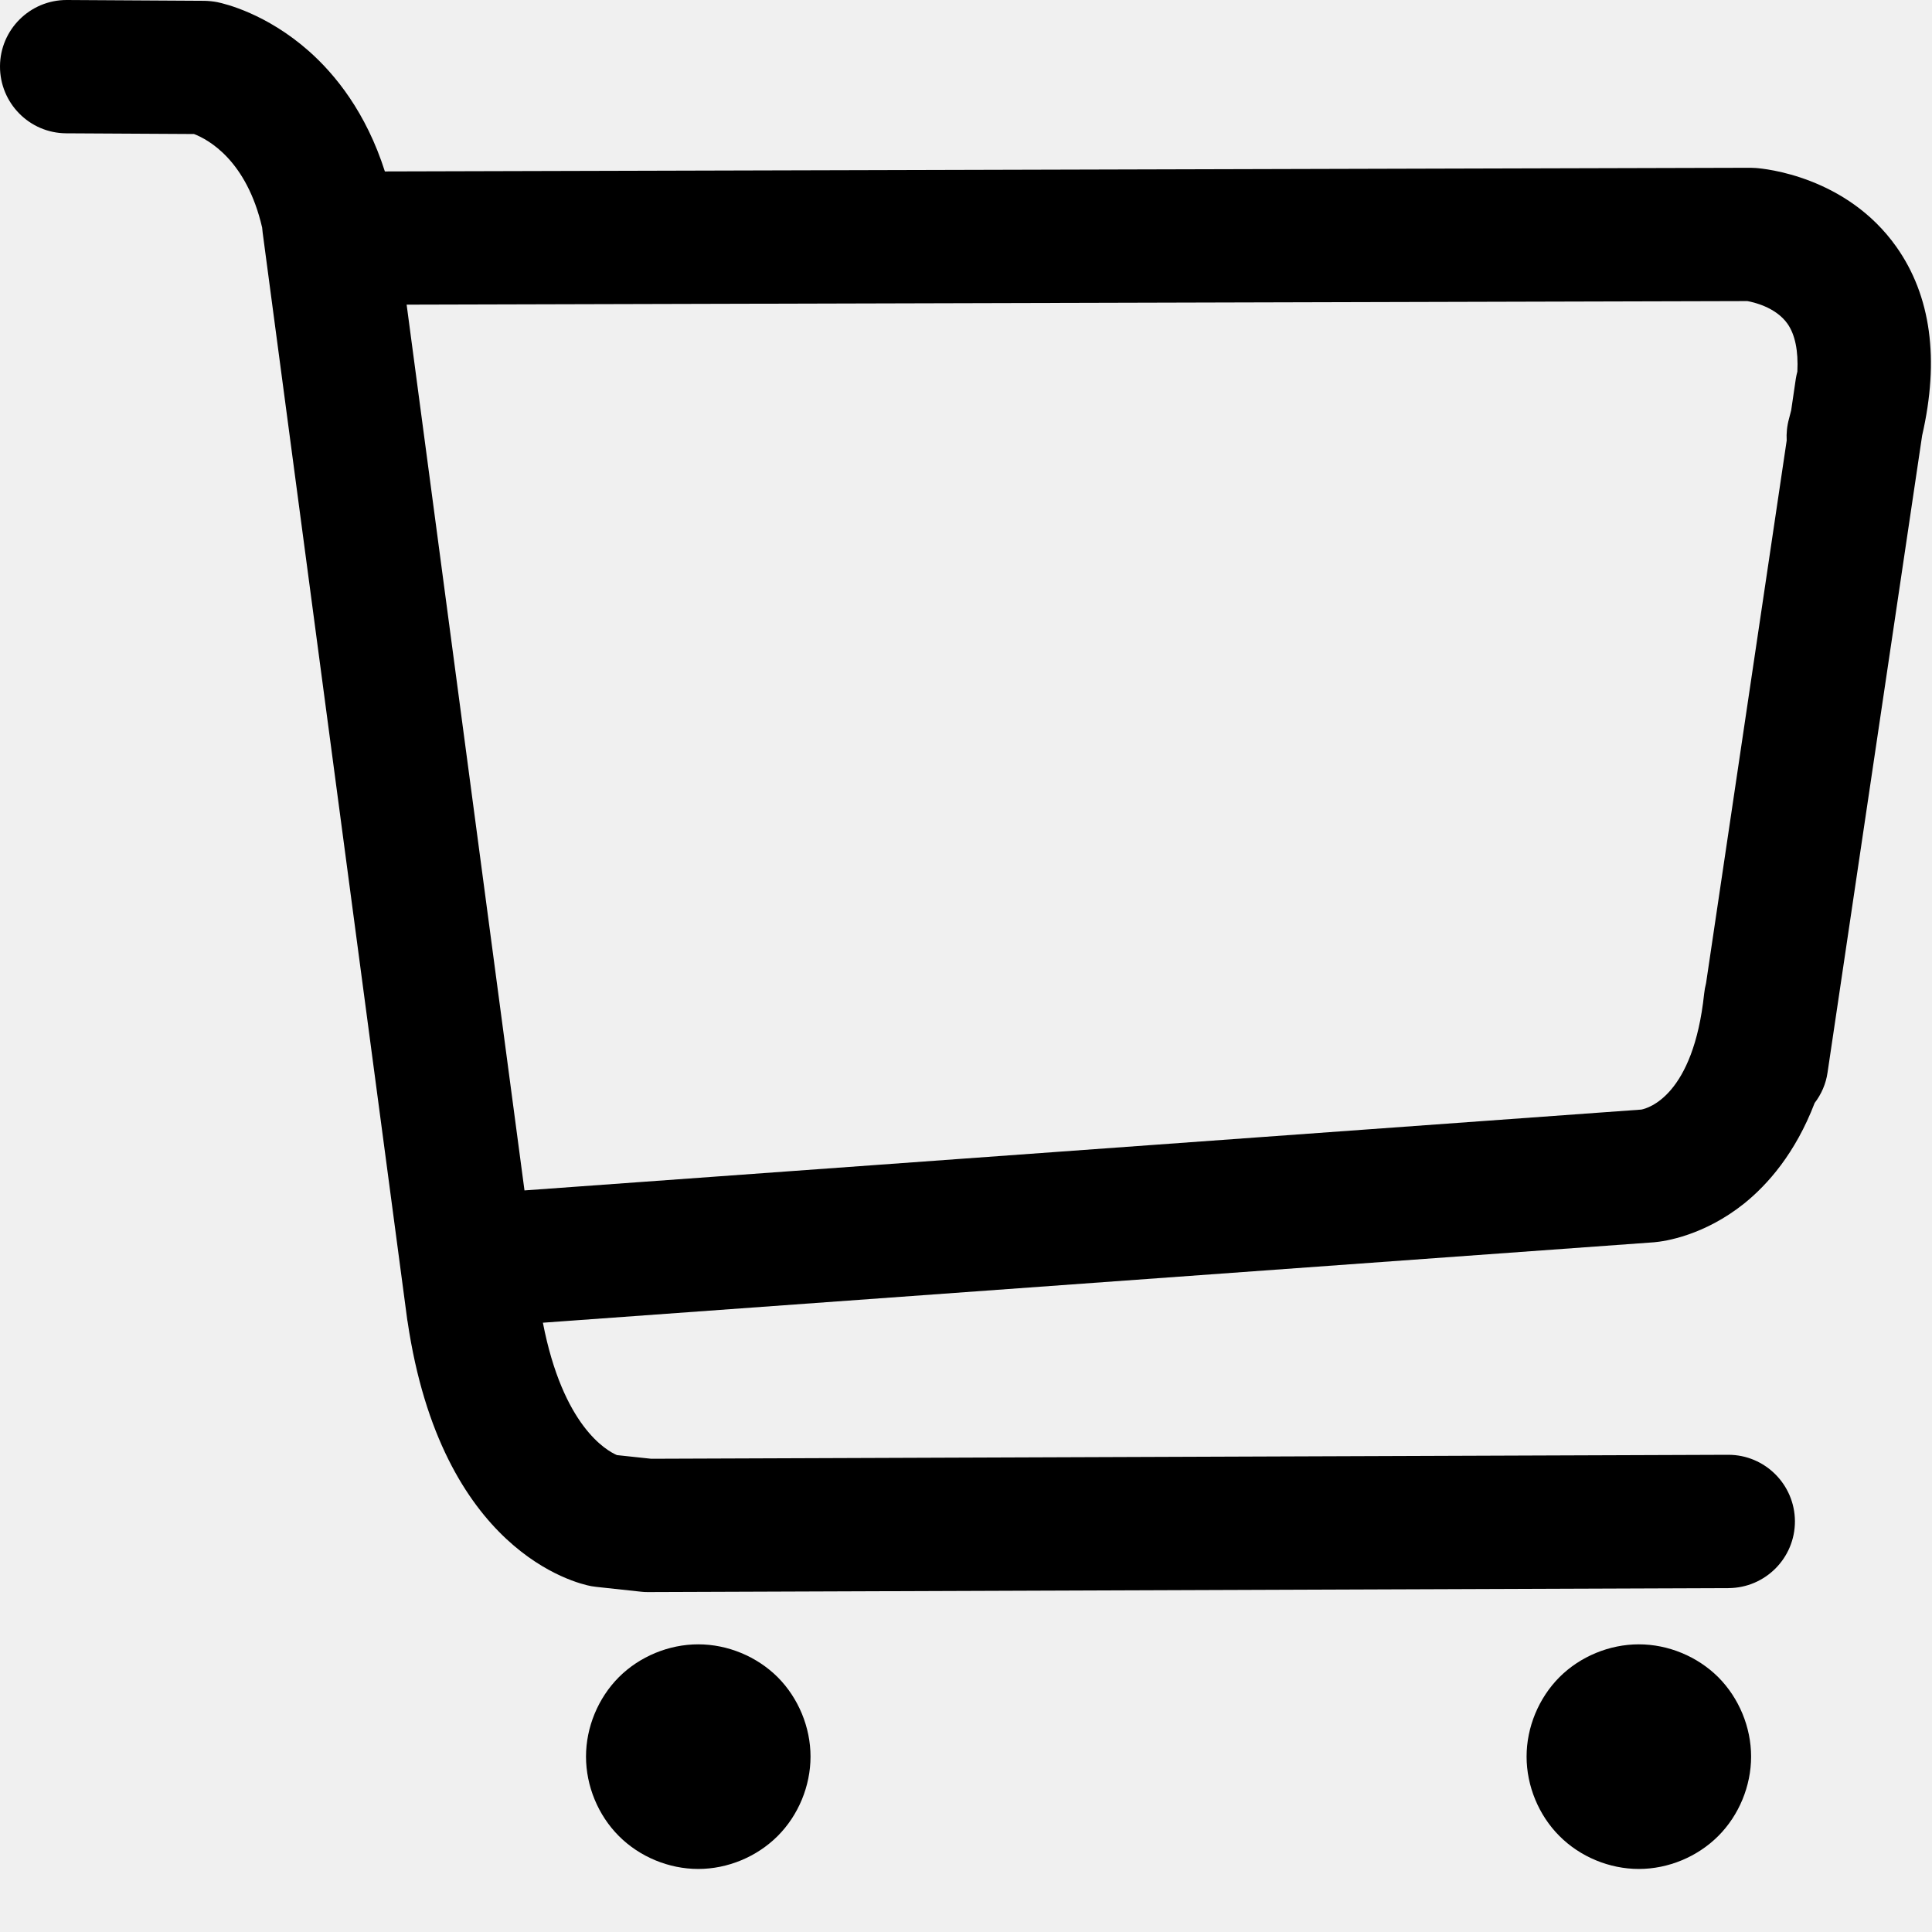
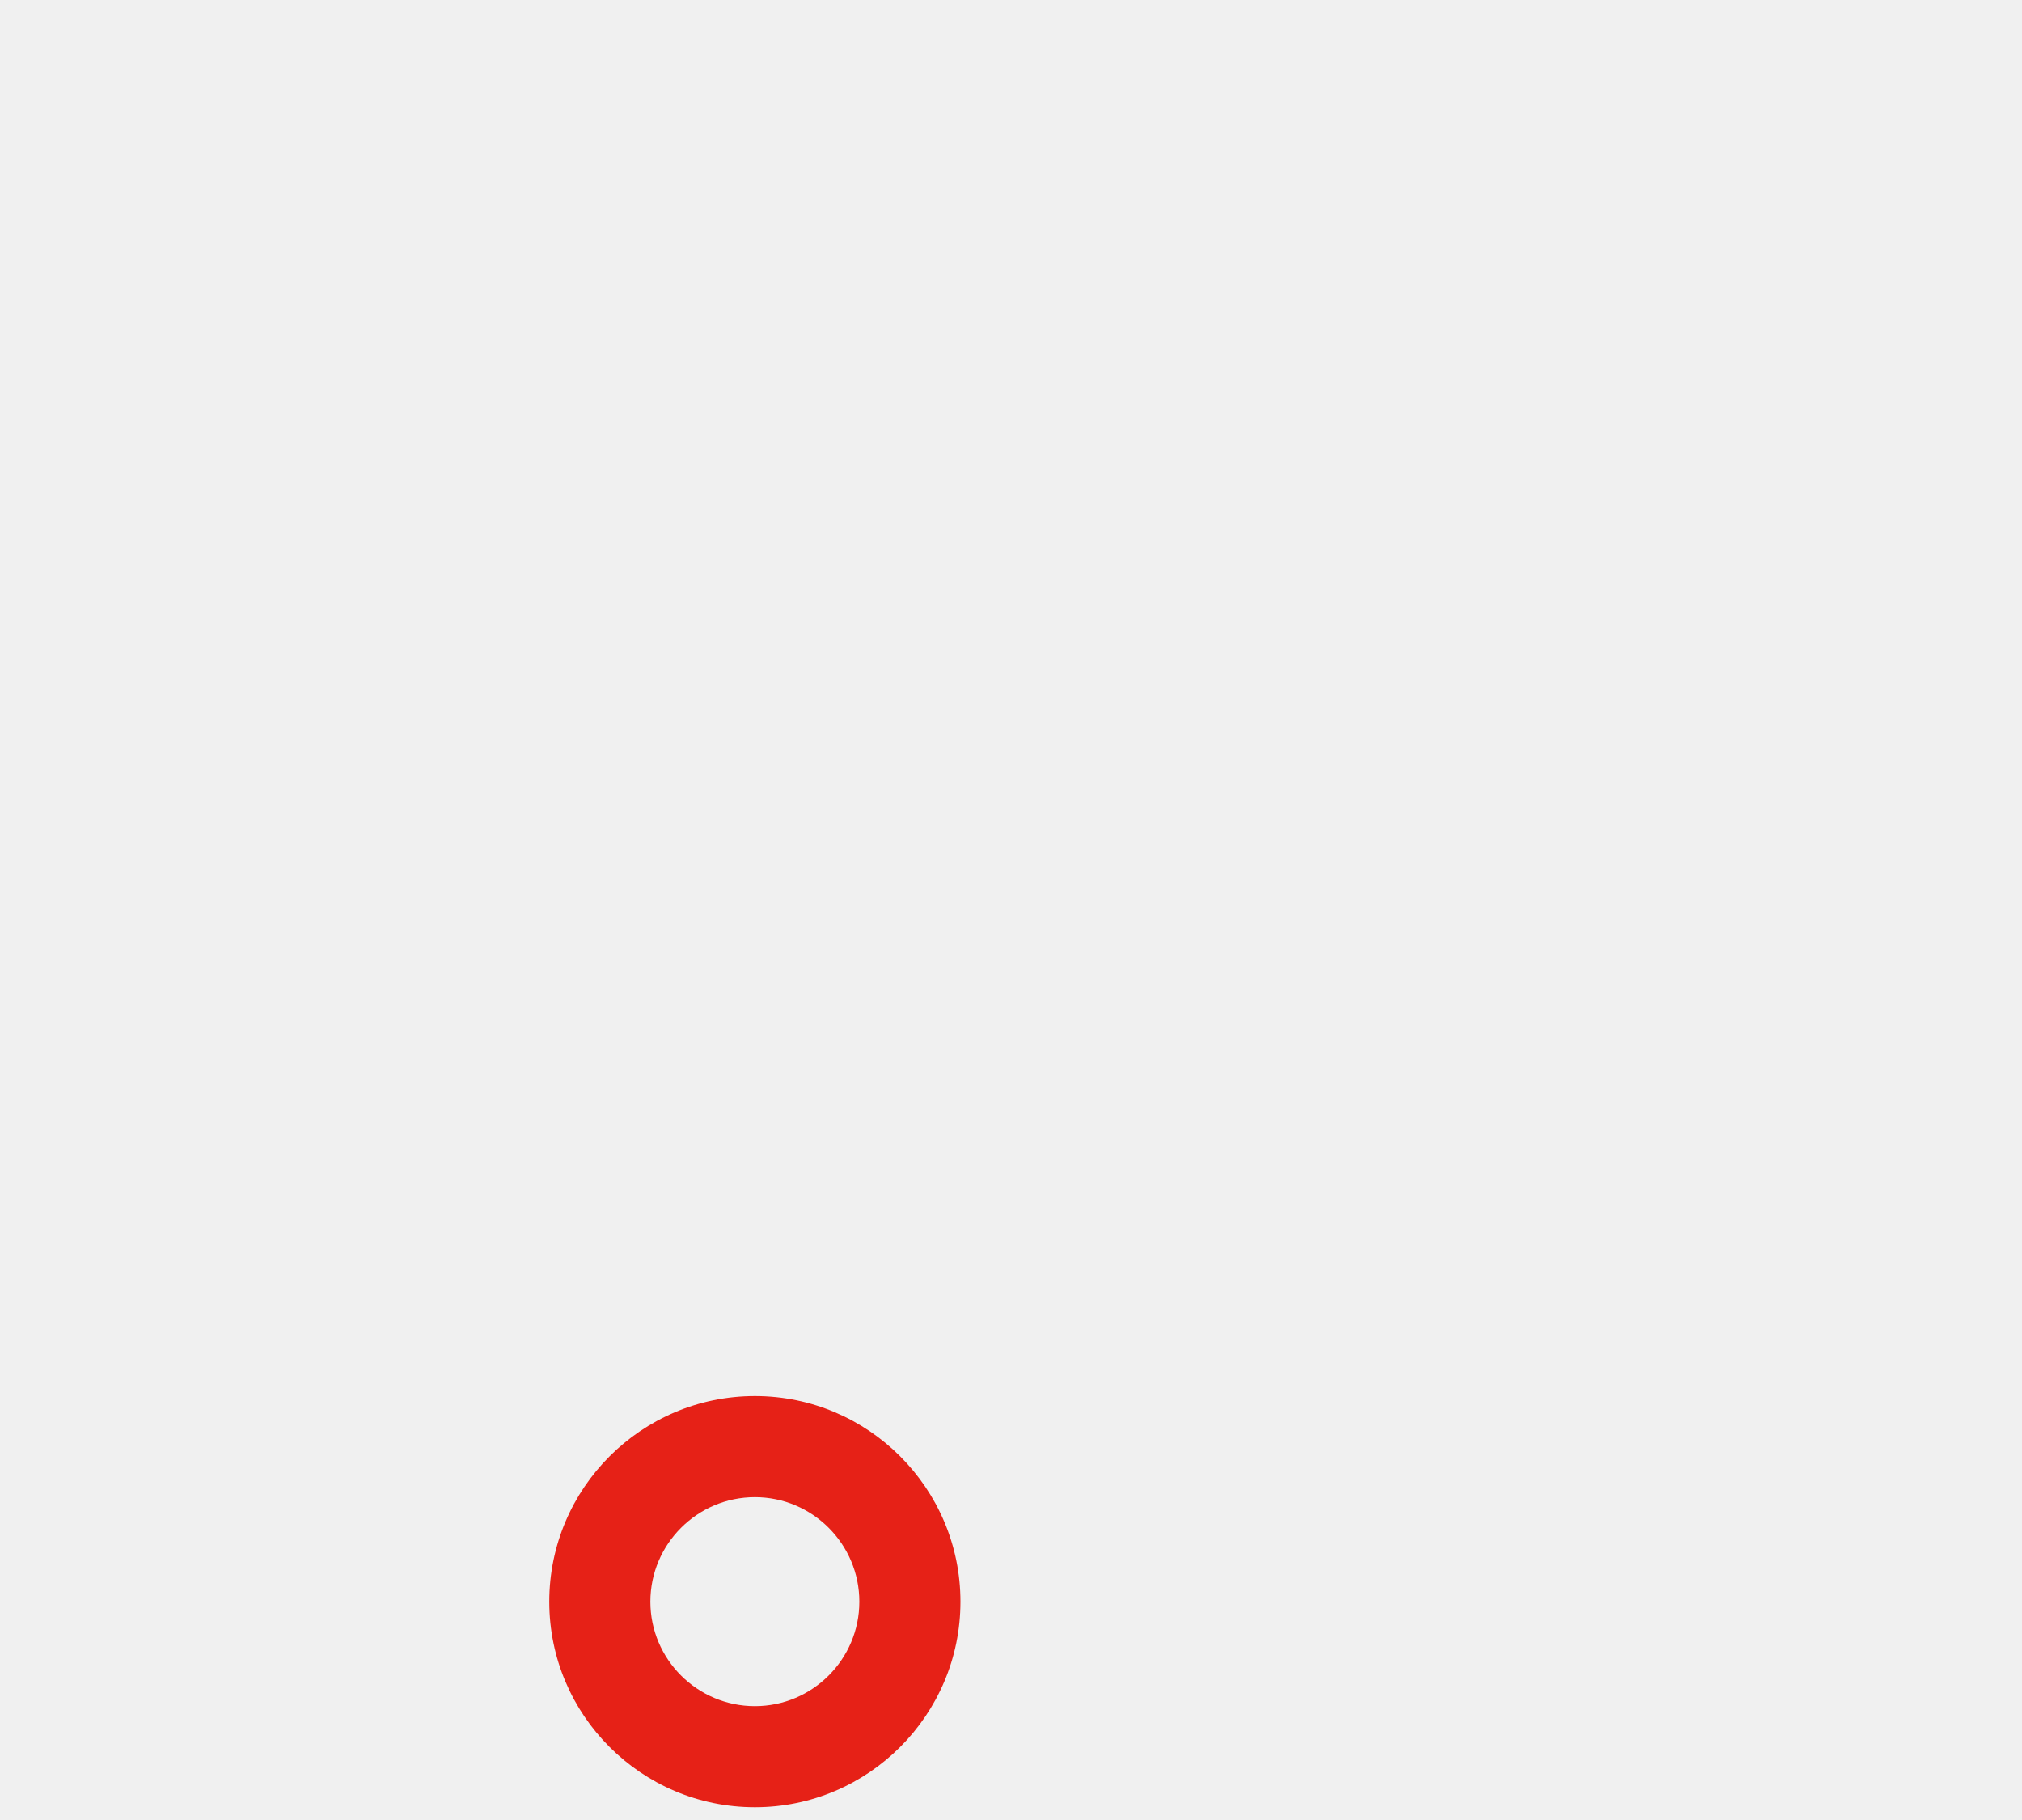
- <svg xmlns="http://www.w3.org/2000/svg" width="19px" height="19px" viewBox="0 0 19 19" version="1.1">
-   <defs />
-   <g id="Page-1" stroke="none" stroke-width="1" fill-rule="evenodd">
-     <g id="个性化推荐和一行一个商品组件效果优化" transform="translate(-336, -147)">
-       <g id="tabs" transform="translate(0, 53)">
-         <g id="1">
-           <g id="购物车" transform="translate(328, 85)">
-             <g id="Page-1" transform="translate(8, 9)">
-               <path d="M6.867,16.171 C6.578,16.171 6.29,16.29 6.086,16.494 C5.882,16.699 5.763,16.986 5.763,17.275 C5.763,17.564 5.882,17.852 6.086,18.056 C6.29,18.261 6.578,18.38 6.867,18.38 C7.156,18.38 7.443,18.261 7.648,18.056 C7.852,17.852 7.971,17.564 7.971,17.275 C7.971,16.986 7.852,16.699 7.648,16.494 C7.443,16.29 7.156,16.171 6.867,16.171" id="Fill-1" />
-               <path d="M16.117,16.171 C15.828,16.171 15.54,16.29 15.336,16.494 C15.132,16.699 15.013,16.986 15.013,17.275 C15.013,17.564 15.132,17.852 15.336,18.056 C15.54,18.261 15.828,18.38 16.117,18.38 C16.406,18.38 16.693,18.261 16.898,18.056 C17.102,17.852 17.221,17.564 17.221,17.275 C17.221,16.986 17.102,16.699 16.898,16.494 C16.693,16.29 16.406,16.171 16.117,16.171" id="Fill-3" />
-               <path d="M17.676,3.654 C17.67,3.676 17.665,3.699 17.661,3.723 L17.615,4.036 C17.608,4.063 17.601,4.09 17.594,4.117 C17.574,4.189 17.567,4.262 17.571,4.332 L16.778,9.669 C16.769,9.703 16.763,9.738 16.759,9.774 C16.653,10.774 16.21,10.899 16.141,10.912 L5.158,11.707 L3.999,2.996 L17.184,2.961 C17.236,2.97 17.462,3.018 17.579,3.184 C17.654,3.291 17.686,3.452 17.676,3.654 M18.65,2.428 C18.159,1.734 17.354,1.658 17.264,1.652 C17.248,1.651 17.232,1.65 17.216,1.65 L3.785,1.686 C3.6,1.106 3.297,0.732 3.037,0.502 C2.62,0.134 2.214,0.037 2.136,0.021 C2.095,0.013 2.052,0.009 2.01,0.008 L0.659,2.66853931e-06 L0.655,2.66853931e-06 C0.295,2.66853931e-06 0.002,0.291 1.33426966e-05,0.651 C-0.002,1.013 0.289,1.309 0.651,1.311 L1.908,1.318 C2.05,1.373 2.425,1.577 2.578,2.238 C2.579,2.254 2.581,2.271 2.583,2.287 L4.006,12.986 C4.007,12.989 4.007,12.992 4.008,12.995 C4.341,15.258 5.665,15.571 5.815,15.599 C5.831,15.602 5.848,15.604 5.865,15.606 L6.3,15.653 C6.324,15.656 6.347,15.657 6.371,15.657 L6.373,15.657 L16.999,15.618 C17.361,15.616 17.653,15.322 17.652,14.96 C17.65,14.599 17.357,14.307 16.997,14.307 L16.994,14.307 L6.404,14.346 L6.067,14.31 C5.965,14.266 5.536,14.026 5.339,13.008 L16.267,12.217 C16.372,12.208 16.758,12.152 17.155,11.834 C17.385,11.648 17.656,11.342 17.846,10.847 C17.911,10.762 17.957,10.66 17.973,10.546 L18.903,4.283 C19.075,3.534 18.99,2.91 18.65,2.428" id="Fill-5" />
+ <svg xmlns="http://www.w3.org/2000/svg" xmlns:xlink="http://www.w3.org/1999/xlink" width="20px" height="18px" viewBox="0 0 20 18" version="1.1">
+   <defs>
+     <polygon id="path-1" points="19.632 12.894 19.632 0.126 0 0.126 0 12.894 19.632 12.894" />
+   </defs>
+   <g id="Page-1" stroke="none" stroke-width="1" fill="none" fill-rule="evenodd">
+     <g id="秒杀、boder不可改、要有线、没title不补12" transform="translate(-335, -204)">
+       <g id="限时抢购" transform="translate(0, 20)">
+         <g id="商品" transform="translate(0, 90)">
+           <g id="1">
+             <g id="购物车" transform="translate(328, 85)">
+               <g id="Page-1" transform="translate(7, 9)">
+                 <g id="Group-3" transform="translate(0, 0.27384)">
+                   <mask id="mask-2" fill="white">
+                     <use xlink:href="#path-1" />
+                   </mask>
+                   <g id="Clip-2" />
+                   <path d="M18.584,4.688 C18.576,4.708 18.57,4.728 18.565,4.749 L16.948,11.45 C16.834,11.717 16.567,11.894 16.275,11.894 L6.231,11.894 C5.916,11.894 5.634,11.688 5.536,11.39 L4.101,3.694 L17.9,3.694 C18.145,3.694 18.364,3.81 18.503,4.011 C18.642,4.212 18.671,4.459 18.584,4.688 M19.327,3.444 C19.004,2.974 18.47,2.694 17.9,2.694 L3.914,2.694 L3.676,1.418 C3.674,1.402 3.67,1.385 3.665,1.369 C3.449,0.637 2.766,0.126 2.004,0.126 L0.5,0.126 C0.224,0.126 0,0.35 0,0.626 C0,0.902 0.224,1.126 0.5,1.126 L2.004,1.126 C2.318,1.126 2.601,1.332 2.699,1.63 L4.558,11.602 C4.561,11.619 4.565,11.636 4.57,11.652 C4.786,12.384 5.468,12.894 6.231,12.894 L16.275,12.894 C16.988,12.894 17.638,12.447 17.892,11.782 C17.9,11.762 17.907,11.741 17.912,11.72 L19.53,5.012 C19.718,4.488 19.644,3.904 19.327,3.444" id="Fill-1" mask="url(#mask-2)" />
+                 </g>
+                 <path d="M7.467,16.874 C6.897,16.874 6.433,16.41 6.433,15.841 C6.433,15.271 6.897,14.807 7.467,14.807 C8.036,14.807 8.5,15.271 8.5,15.841 C8.5,16.41 8.036,16.874 7.467,16.874 M7.467,13.807 C6.345,13.807 5.433,14.719 5.433,15.841 C5.433,16.962 6.345,17.874 7.467,17.874 C8.588,17.874 9.5,16.962 9.5,15.841 C9.5,14.719 8.588,13.807 7.467,13.807" id="Fill-4" fill="#E62117" />
+                 <path d="M15.067,16.874 C14.497,16.874 14.033,16.41 14.033,15.841 C14.033,15.271 14.497,14.807 15.067,14.807 C15.636,14.807 16.1,15.271 16.1,15.841 C16.1,16.41 15.636,16.874 15.067,16.874 M15.067,13.807 C13.945,13.807 13.033,14.719 13.033,15.841 C13.033,16.962 13.945,17.874 15.067,17.874 C16.188,17.874 17.1,16.962 17.1,15.841 C17.1,14.719 16.188,13.807 15.067,13.807" id="Fill-6" />
+               </g>
            </g>
          </g>
        </g>
      </g>
    </g>
  </g>
</svg>
